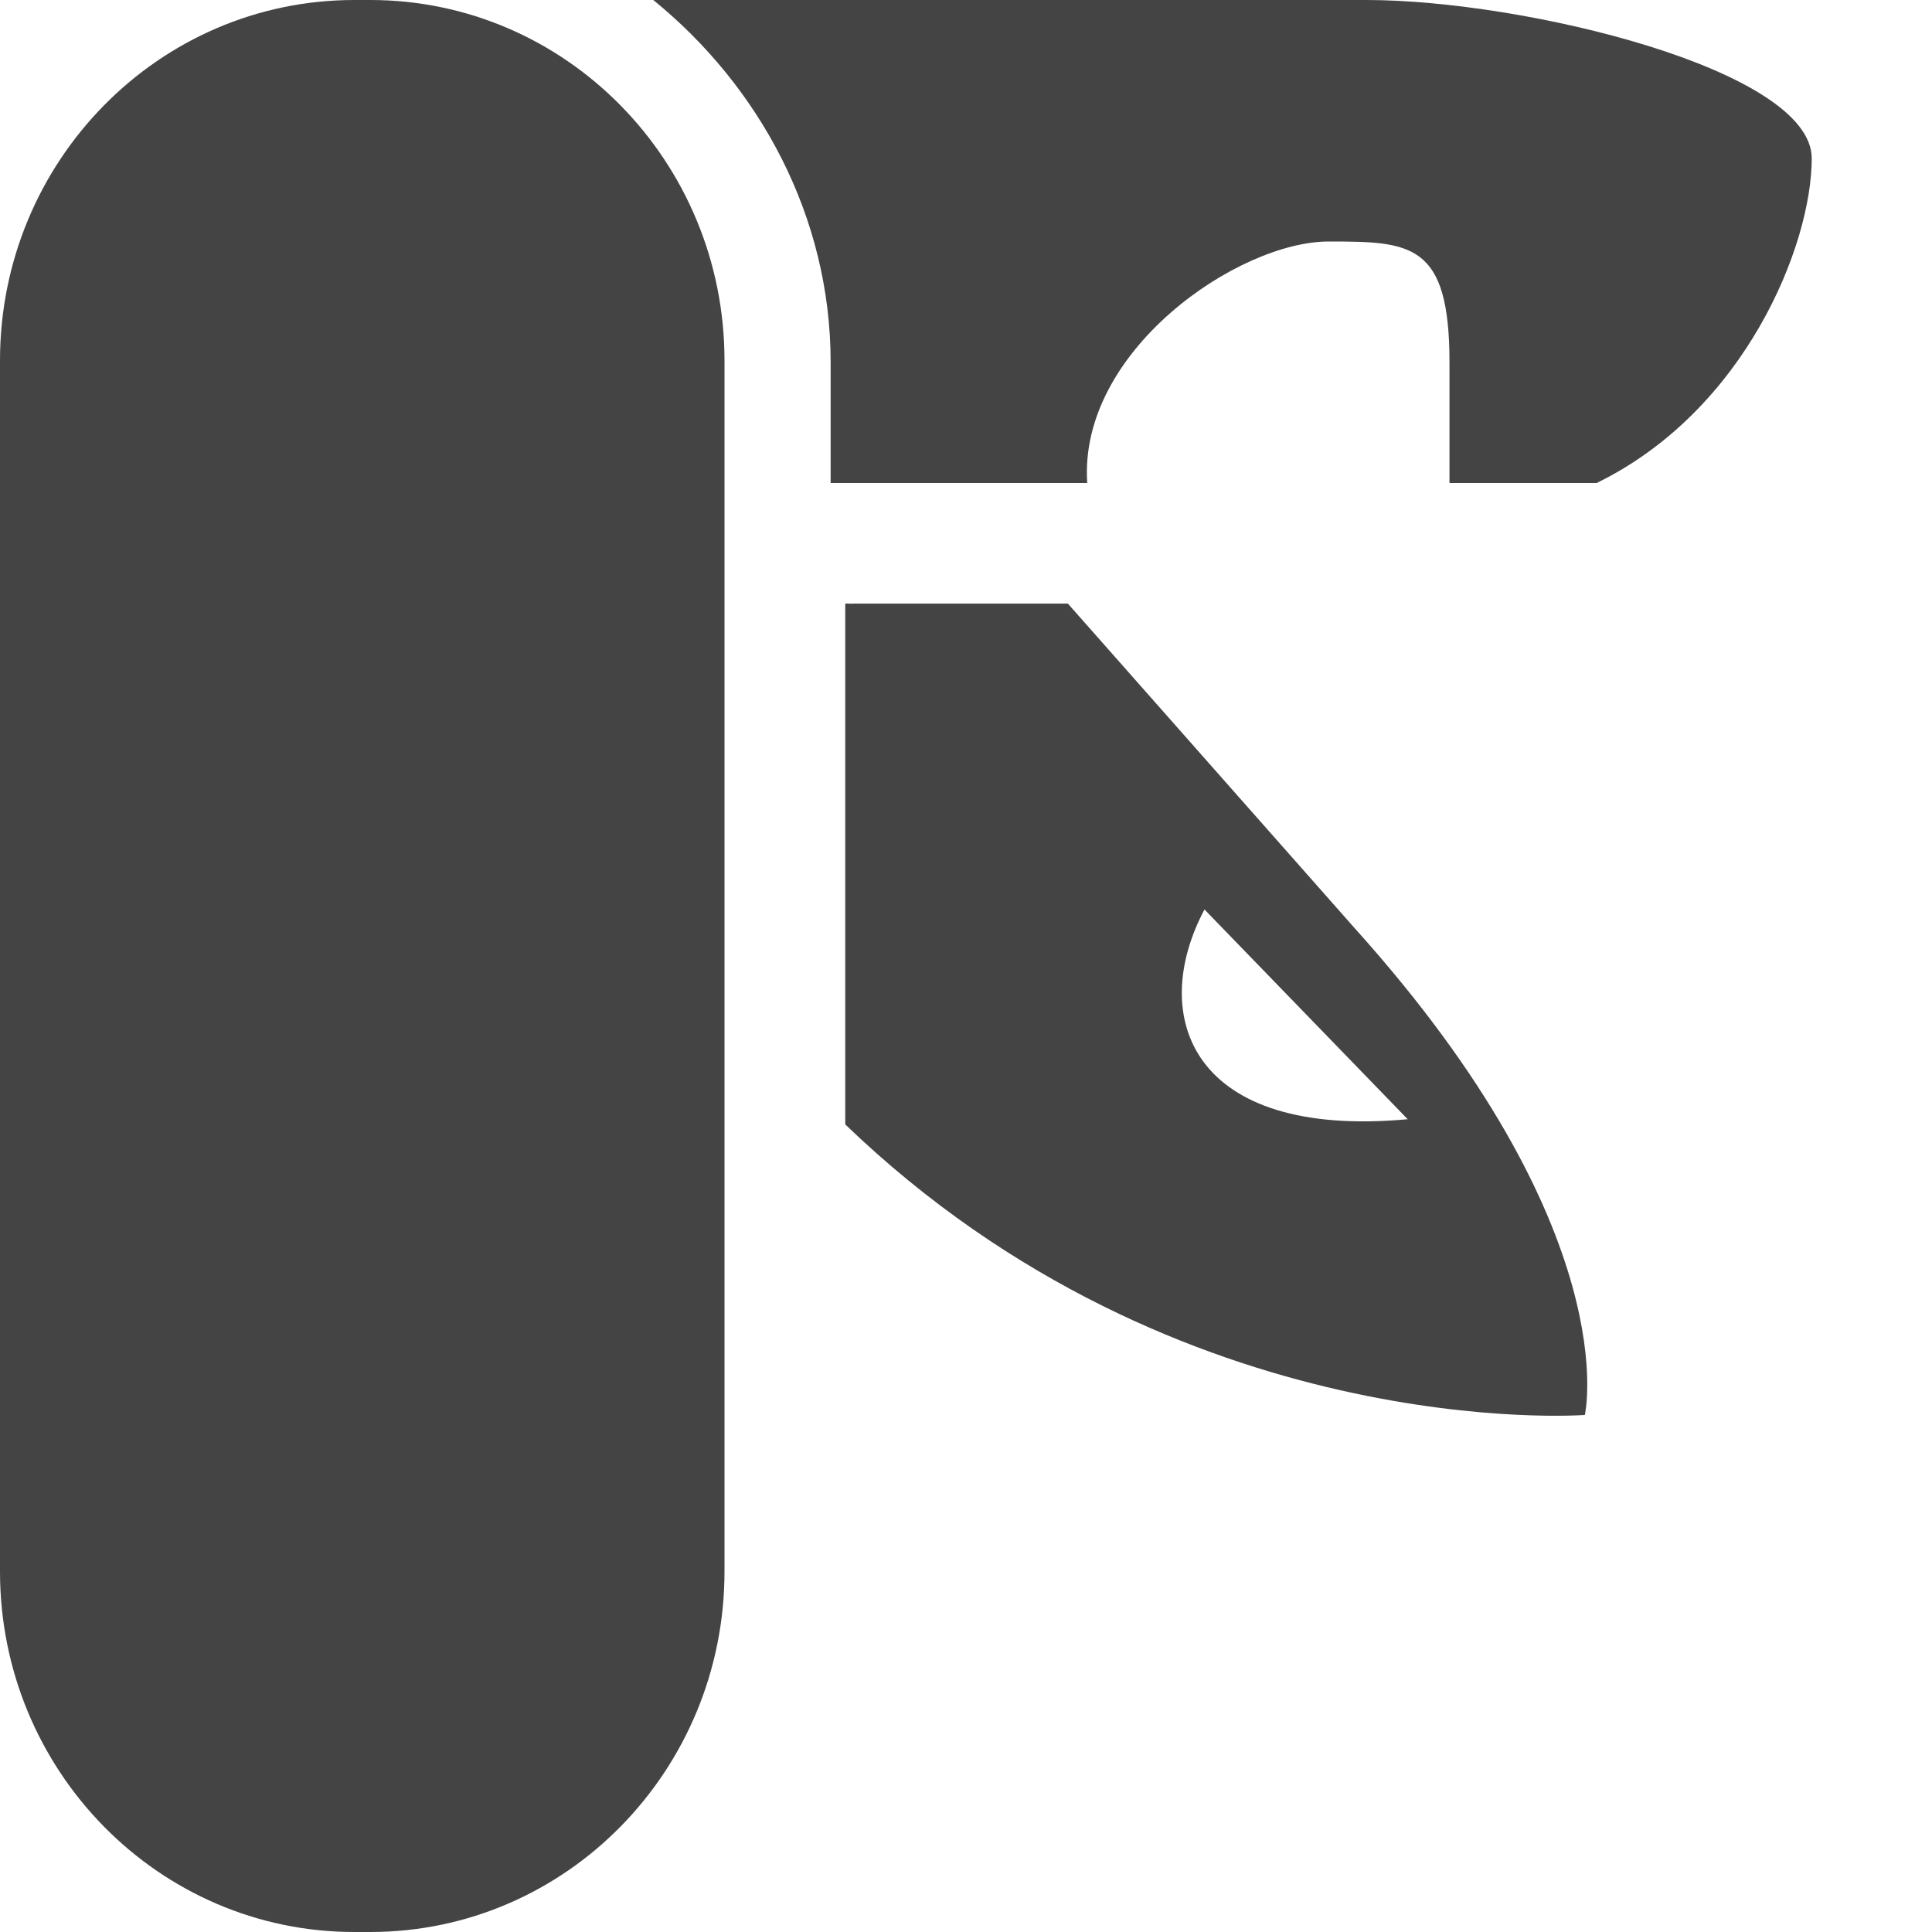
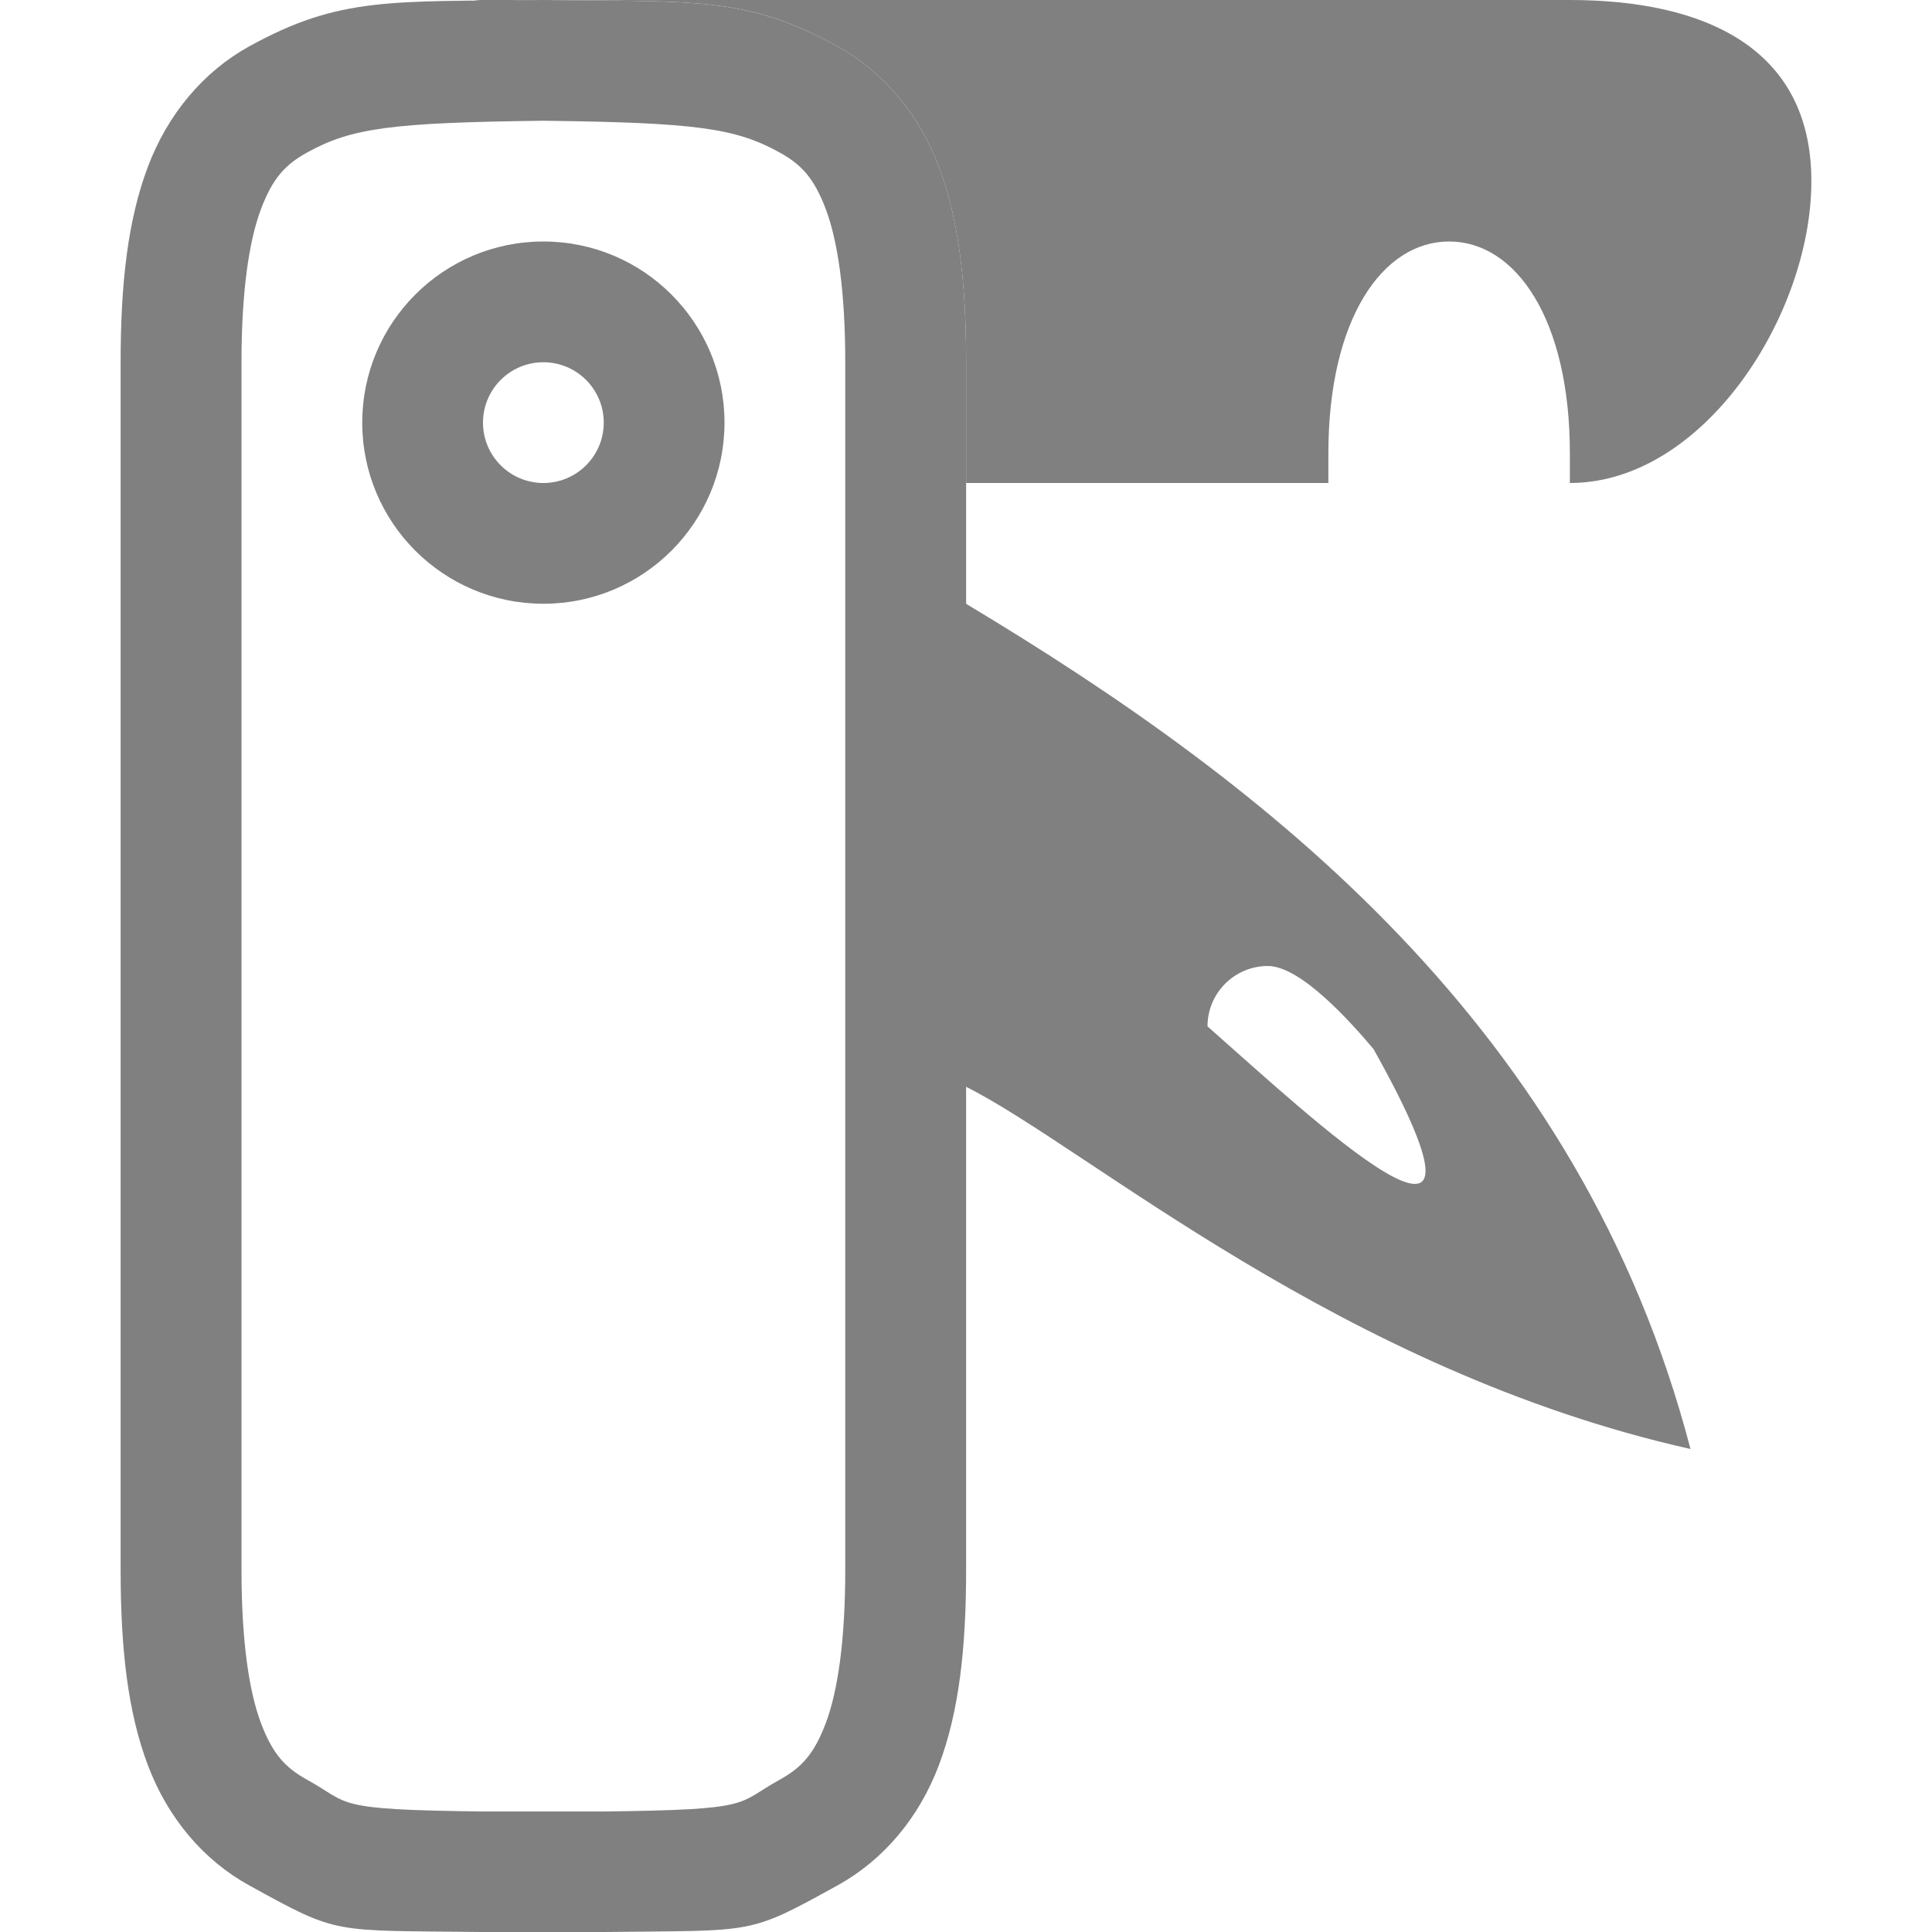
- <svg xmlns="http://www.w3.org/2000/svg" height="16" width="16">
-   <g fill="#444" transform="translate(-482 -462)">
-     <rect height="16" rx="2.934" ry="2.986" width="6" x="482" y="462" />
-     <path d="m487.41 462c.878.713 1.469 1.792 1.469 3v1h2.125c-.074-1.093 1.249-2 2-2 .681 0 1 .012 1 1v1h1.219c1.229-.6 1.781-1.969 1.781-2.688 0-.736-2.385-1.312-3.688-1.312z" />
-     <path d="m489 467v4.312c2.766 2.662 6.125 2.406 6.125 2.406s.353-1.521-1.906-4.031l-2.375-2.688h-.625-1.156c-.021.002-.041-.002-.062 0zm2.975 2.532 1.683 1.737c-1.799.165-2.151-.856-1.683-1.737z" />
+ <svg xmlns="http://www.w3.org/2000/svg" version="1.1" viewBox="0 0 16 16">
+   <g fill="#808080">
+     <path d="m3.992 0c-0.05 0-0.096 0.015-0.145 0.019 0.215-3e-3 0.357-0.016 0.646-0.019zm0.514 0c1.258 0.015 1.679-0.031 2.432 0.385 0.376 0.208 0.673 0.559 0.838 0.998 0.165 0.439 0.225 0.96 0.225 1.617v1h3v-0.246c0-1.108 0.446-1.754 1-1.754s1 0.646 1 1.754v0.246c1.108 0 2-1.392 2-2.5s-0.892-1.5-2-1.5z" />
+     <path d="m4.494 0c-1.258 0.015-1.679-0.031-2.432 0.385-0.376 0.208-0.673 0.559-0.838 0.998-0.165 0.439-0.225 0.96-0.225 1.617v10c0 0.658 0.06 1.179 0.225 1.617 0.165 0.439 0.462 0.789 0.838 0.996 0.753 0.415 0.674 0.372 1.932 0.387h2e-3 0.504 0.504 2e-3c1.258-0.015 1.179 0.028 1.932-0.387 0.376-0.208 0.673-0.557 0.838-0.996 0.165-0.439 0.225-0.96 0.225-1.617v-10c0-0.658-0.06-1.179-0.225-1.617-0.165-0.439-0.462-0.79-0.838-0.998-0.753-0.415-1.173-0.37-2.432-0.385h-4e-3 -2e-3 -2e-3zm6e-3 1c1.258 0.015 1.589 0.06 1.955 0.262 0.183 0.101 0.287 0.213 0.385 0.473 0.097 0.26 0.16 0.673 0.16 1.266v10c0 0.592-0.063 1.006-0.16 1.266-0.098 0.26-0.201 0.371-0.385 0.473-0.366 0.202-0.196 0.247-1.455 0.262h-6e-3 -0.494-0.494-0.006c-1.259-0.015-1.089-0.06-1.455-0.262-0.183-0.101-0.287-0.213-0.385-0.473-0.097-0.26-0.16-0.673-0.16-1.266v-10c0-0.592 0.063-1.006 0.16-1.266 0.098-0.26 0.201-0.371 0.385-0.473 0.366-0.202 0.697-0.247 1.955-0.262zm0 1a1.5 1.5 0 0 0-1.5 1.5 1.5 1.5 0 0 0 1.5 1.5 1.5 1.5 0 0 0 1.5-1.5 1.5 1.5 0 0 0-1.5-1.5zm0 1a0.5 0.5 0 0 1 0.5 0.5 0.5 0.5 0 0 1-0.5 0.5 0.5 0.5 0 0 1-0.5-0.5 0.5 0.5 0 0 1 0.5-0.5z" color="#000000" color-rendering="auto" dominant-baseline="auto" image-rendering="auto" shape-rendering="auto" solid-color="#000000" style="font-feature-settings:normal;font-variant-alternates:normal;font-variant-caps:normal;font-variant-ligatures:normal;font-variant-numeric:normal;font-variant-position:normal;isolation:auto;mix-blend-mode:normal;shape-padding:0;text-decoration-color:#000000;text-decoration-line:none;text-decoration-style:solid;text-indent:0;text-orientation:mixed;text-transform:none;white-space:normal" />
+     <path d="m8 5v4c1 0.5 3.105 2.351 6 3-0.913-3.491-3.5-5.5-6-7zm2.5 3c0.276 0 0.697 0.477 0.875 0.688 1.255 2.241-0.551 0.537-1.375-0.188 0-0.276 0.224-0.5 0.5-0.5z" />
  </g>
</svg>
